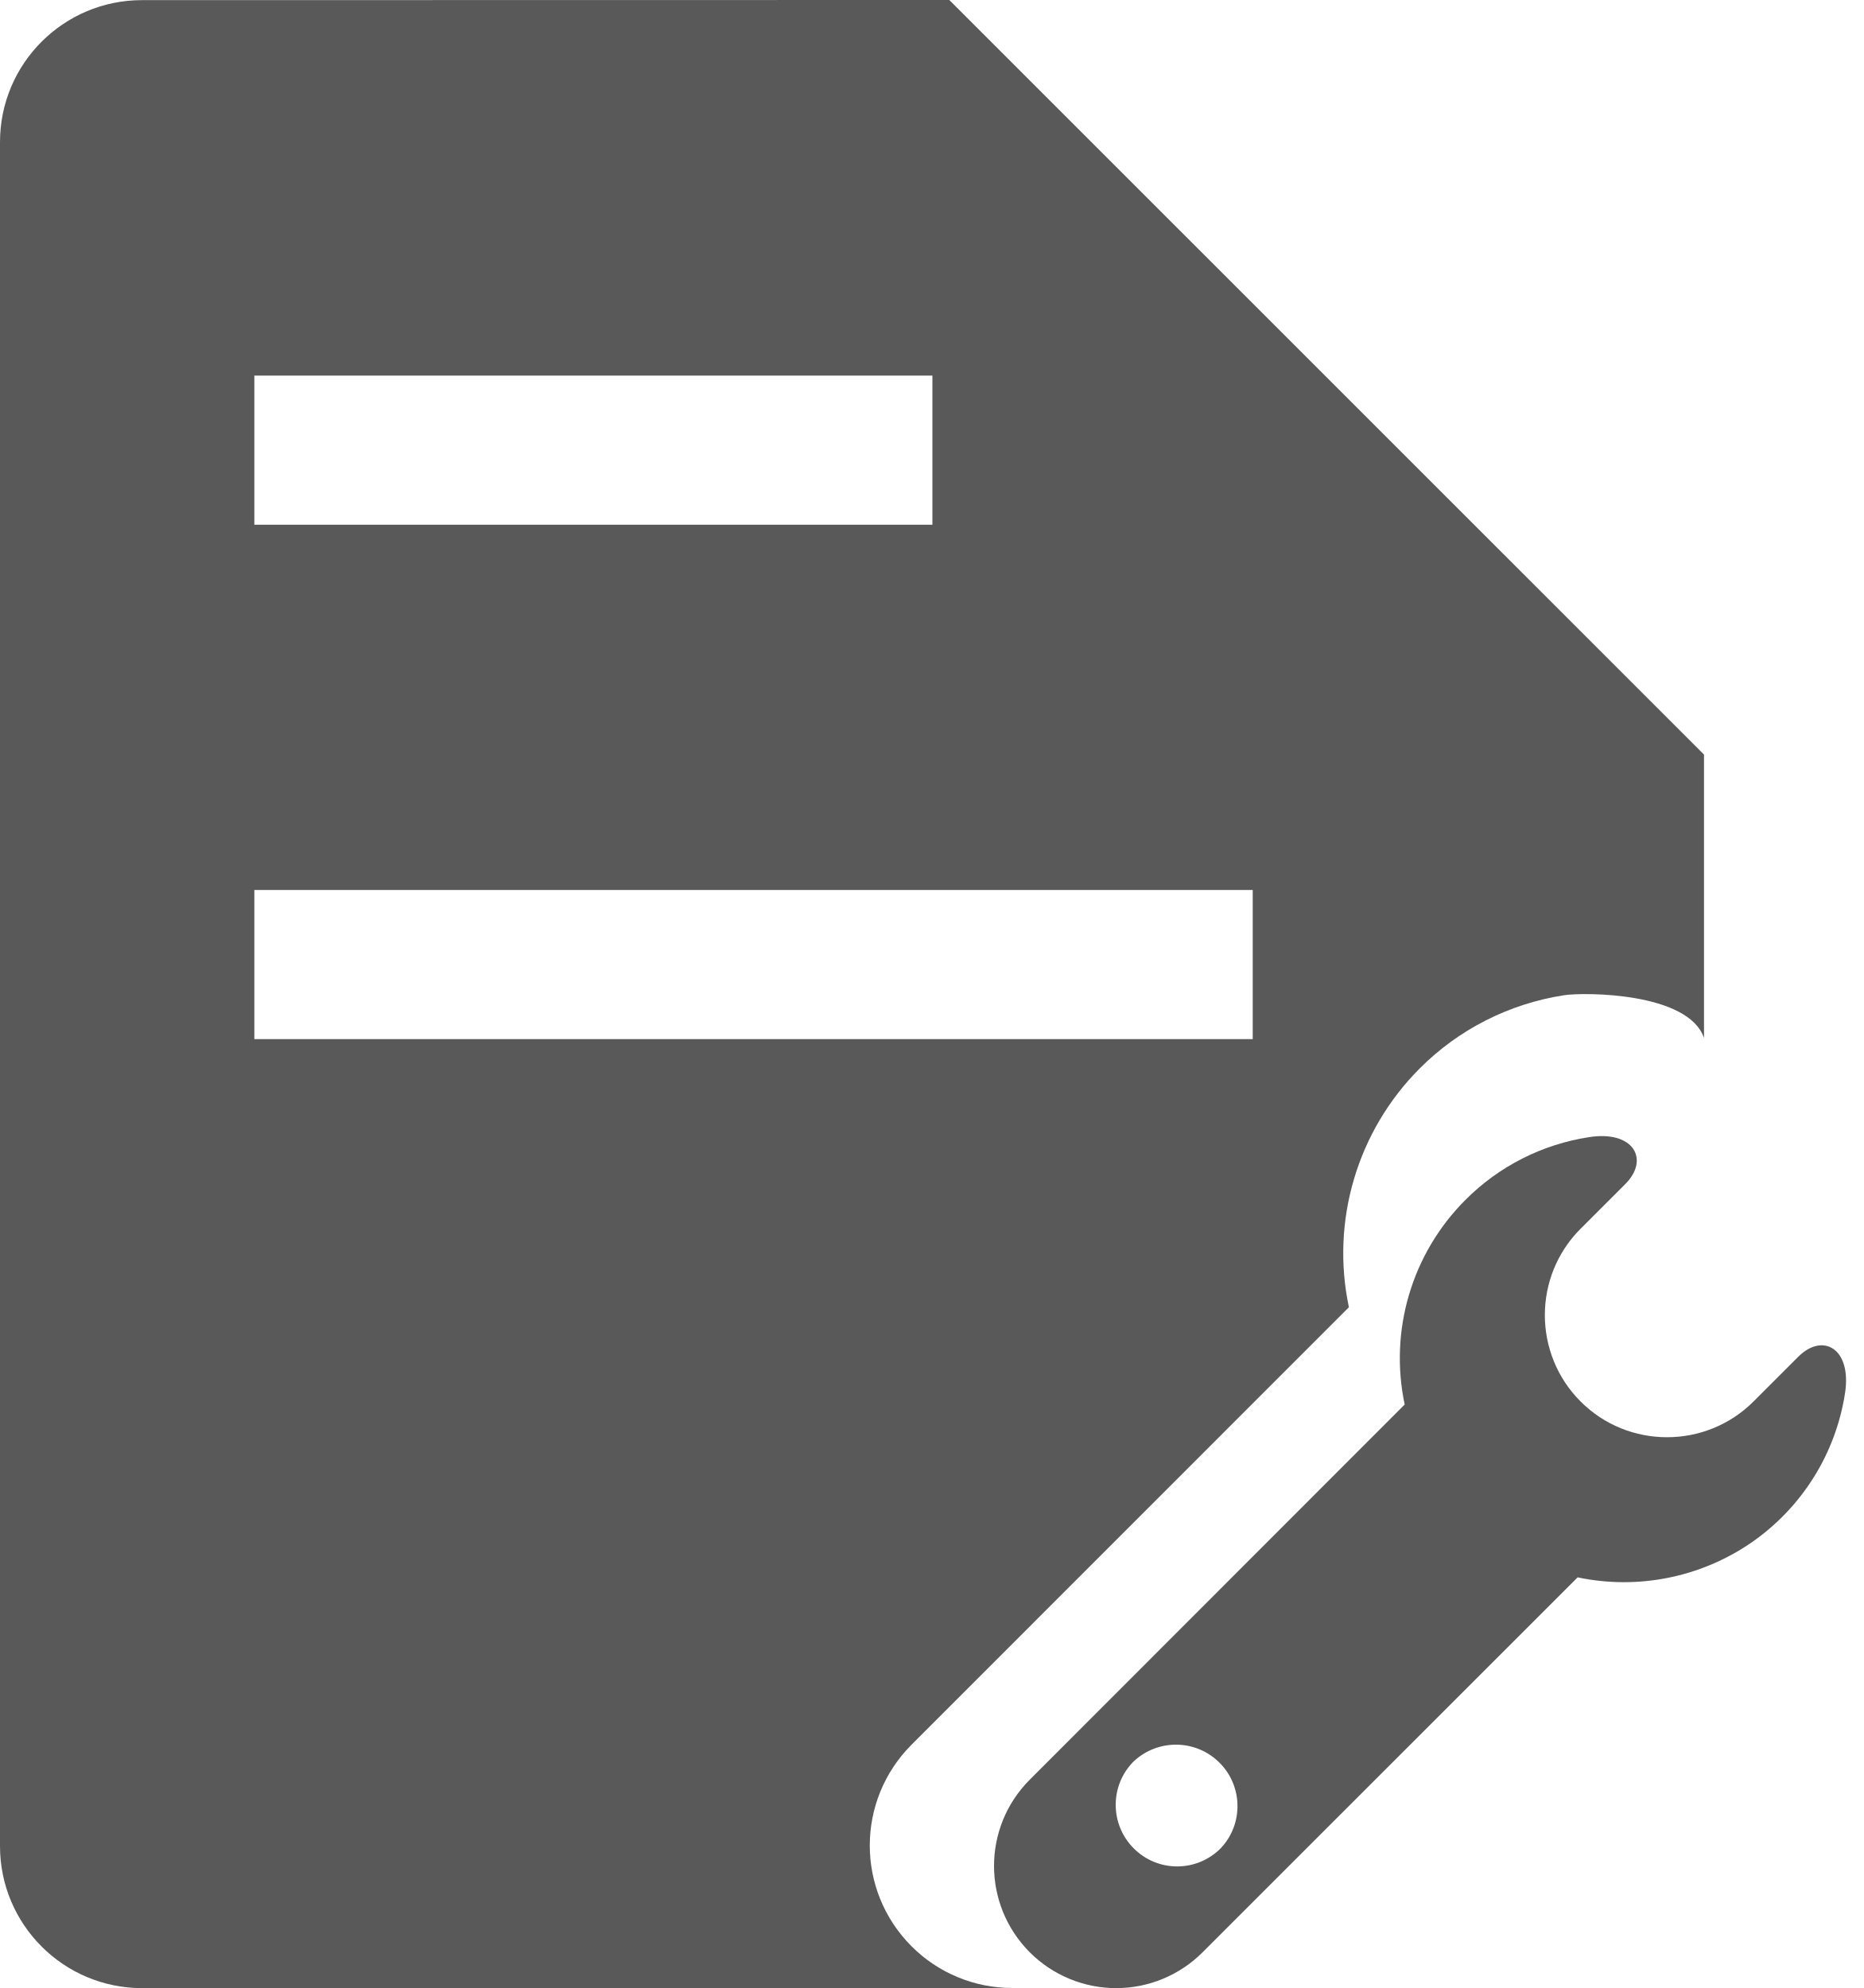
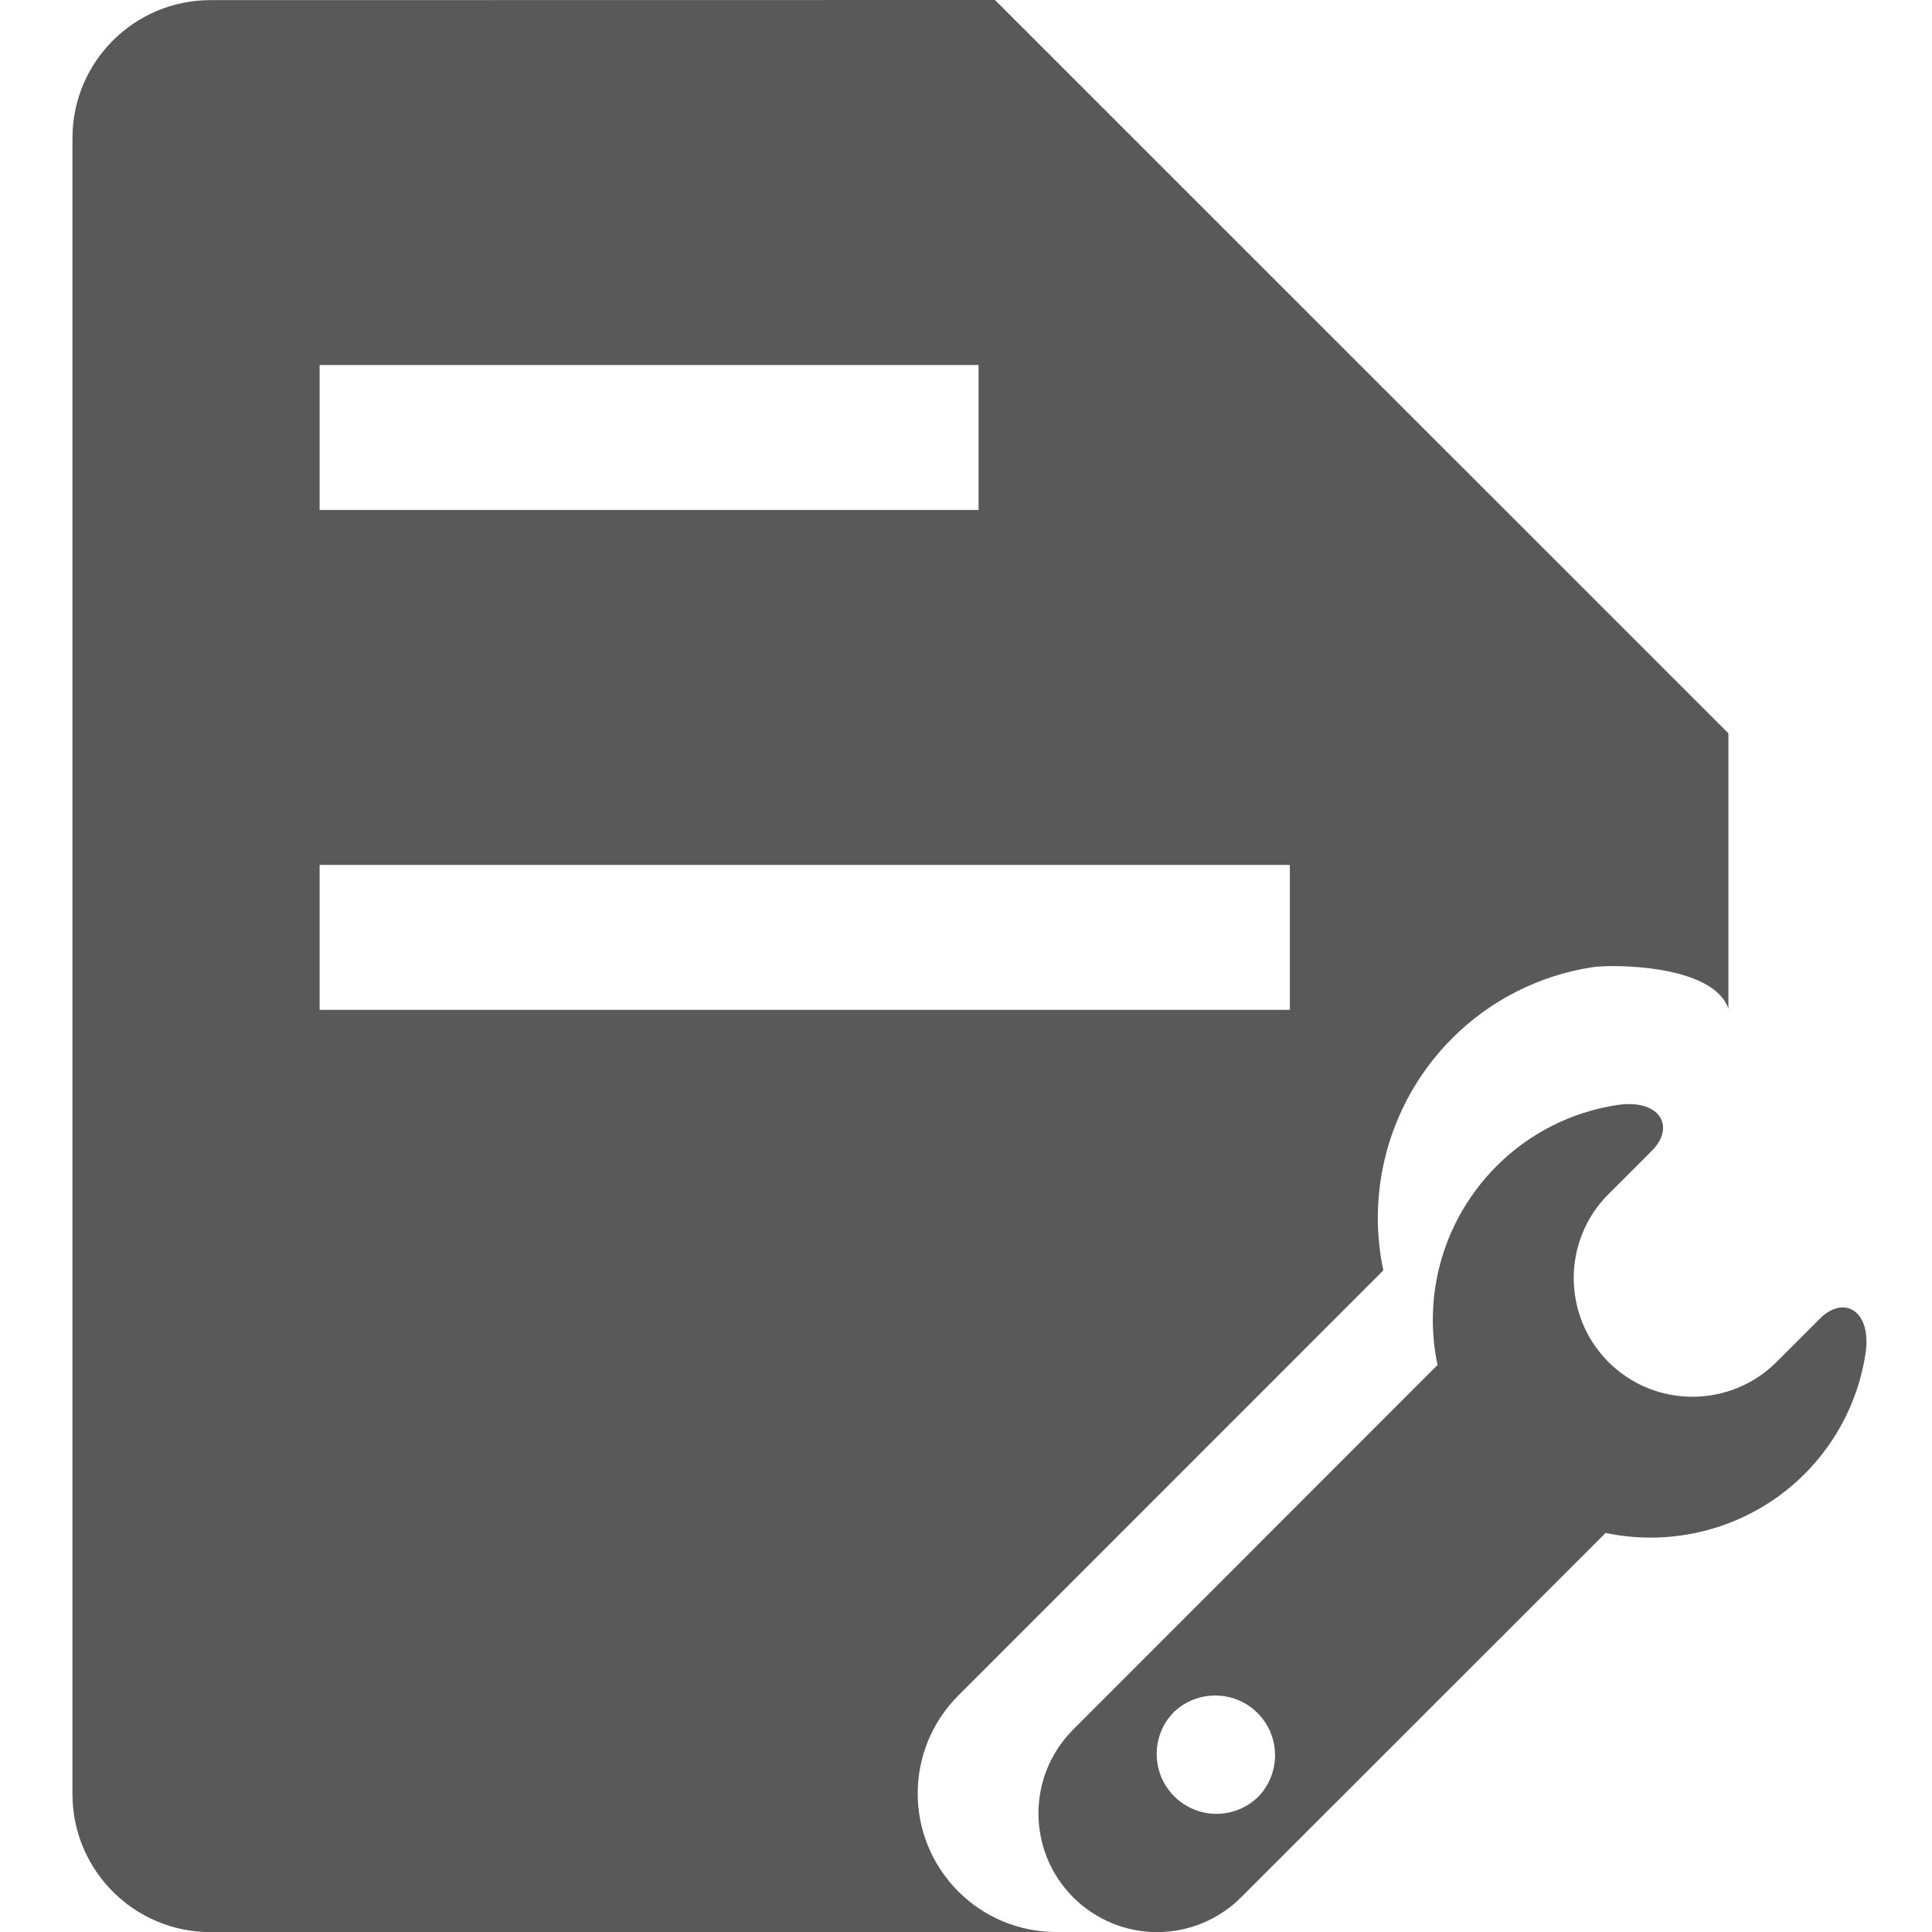
- <svg xmlns="http://www.w3.org/2000/svg" width="15px" height="16px" viewBox="0 0 15 16" version="1.1">
-   <g id="页面-1" stroke="none" stroke-width="1" fill="none" fill-rule="evenodd" opacity="0.65">
-     <g id="中间件部署备份-2" transform="translate(-3, -2)" fill="#000000">
-       <g id="编组" transform="translate(3, 2)">
-         <path d="M7.64,0 L13.714,6.073 L13.714,8.354 C13.587,7.985 12.748,7.985 12.587,8.01 C12.147,8.078 11.74,8.284 11.426,8.599 C10.923,9.103 10.709,9.826 10.856,10.521 L7.336,14.042 C6.888,14.491 6.888,15.215 7.336,15.664 C7.55,15.879 7.842,16 8.147,16 L1.143,16.001 C0.512,16.001 0,15.489 0,14.858 L0,1.144 C0,0.512 0.512,0.001 1.143,0.001 L7.64,0 Z M10.082,7.163 L2.047,7.163 L2.047,8.363 L10.082,8.363 L10.082,7.163 Z M7.504,3.023 L2.047,3.023 L2.047,4.223 L7.504,4.223 L7.504,3.023 Z" id="形状结合" />
-         <path d="M12.789,9.152 C13.146,9.096 13.279,9.33 13.081,9.529 L12.721,9.889 C12.337,10.272 12.337,10.896 12.721,11.28 C13.104,11.663 13.728,11.663 14.112,11.28 L14.472,10.92 C14.671,10.721 14.904,10.854 14.849,11.212 C14.774,11.7 14.501,12.135 14.094,12.416 C13.686,12.696 13.181,12.797 12.697,12.695 L9.678,15.713 C9.494,15.897 9.244,16.001 8.983,16.001 C8.722,16.001 8.472,15.897 8.288,15.713 C7.904,15.328 7.904,14.707 8.288,14.323 L11.305,11.304 C11.179,10.708 11.362,10.089 11.794,9.657 C12.063,9.387 12.411,9.21 12.789,9.152 Z M9.815,14.187 C9.625,13.997 9.32,13.993 9.124,14.176 C8.931,14.369 8.931,14.682 9.124,14.876 C9.318,15.07 9.63,15.07 9.824,14.876 C10.008,14.682 10.004,14.376 9.815,14.187 Z" id="形状结合" />
-       </g>
+ <svg xmlns="http://www.w3.org/2000/svg" width="16px" height="16px" viewBox="0 0 16 16" version="1.1">
+   <g id="middleware-deployment-filled" stroke="none" stroke-width="1" fill="none" fill-rule="evenodd">
+     <g id="编组" transform="translate(0.6, 0)" fill="#595959">
+       <path d="M7.64,0 L13.714,6.073 L13.714,8.354 C13.587,7.985 12.748,7.985 12.587,8.01 C12.147,8.078 11.74,8.284 11.426,8.599 C10.923,9.103 10.709,9.826 10.856,10.521 L7.336,14.042 C6.888,14.491 6.888,15.215 7.336,15.664 C7.55,15.879 7.842,16 8.147,16 L1.143,16.001 C0.512,16.001 0,15.489 0,14.858 L0,1.144 C0,0.512 0.512,0.001 1.143,0.001 L7.64,0 Z M13.081,9.529 L12.721,9.889 C12.337,10.272 12.337,10.896 12.721,11.28 C13.104,11.663 13.728,11.663 14.112,11.28 L14.472,10.92 C14.671,10.721 14.904,10.854 14.849,11.212 C14.774,11.7 14.501,12.135 14.094,12.416 C13.686,12.696 13.181,12.797 12.697,12.695 L9.678,15.713 C9.494,15.897 9.244,16.001 8.983,16.001 C8.722,16.001 8.472,15.897 8.288,15.713 C7.904,15.328 7.904,14.707 8.288,14.323 L11.305,11.304 C11.179,10.708 11.362,10.089 11.794,9.657 C12.063,9.387 12.411,9.21 12.789,9.152 C13.146,9.096 13.279,9.33 13.081,9.529 Z M9.124,14.176 C8.931,14.369 8.931,14.682 9.124,14.876 C9.318,15.07 9.63,15.07 9.824,14.876 C10.008,14.682 10.004,14.376 9.815,14.187 C9.625,13.997 9.32,13.993 9.124,14.176 Z M10.082,7.163 L2.047,7.163 L2.047,8.363 L10.082,8.363 L10.082,7.163 Z M7.504,3.023 L2.047,3.023 L2.047,4.223 L7.504,4.223 L7.504,3.023 Z" id="形状结合" />
    </g>
+     <text id="是的，咱们给的是svg，他们可以随意调颜" font-family="PingFangSC-Medium, PingFang SC" font-size="14" font-weight="400" fill="#F24C25">
+       <tspan x="-109" y="-21">是的，咱们给的是svg，他们可以随意调颜色的</tspan>
+     </text>
  </g>
</svg>
